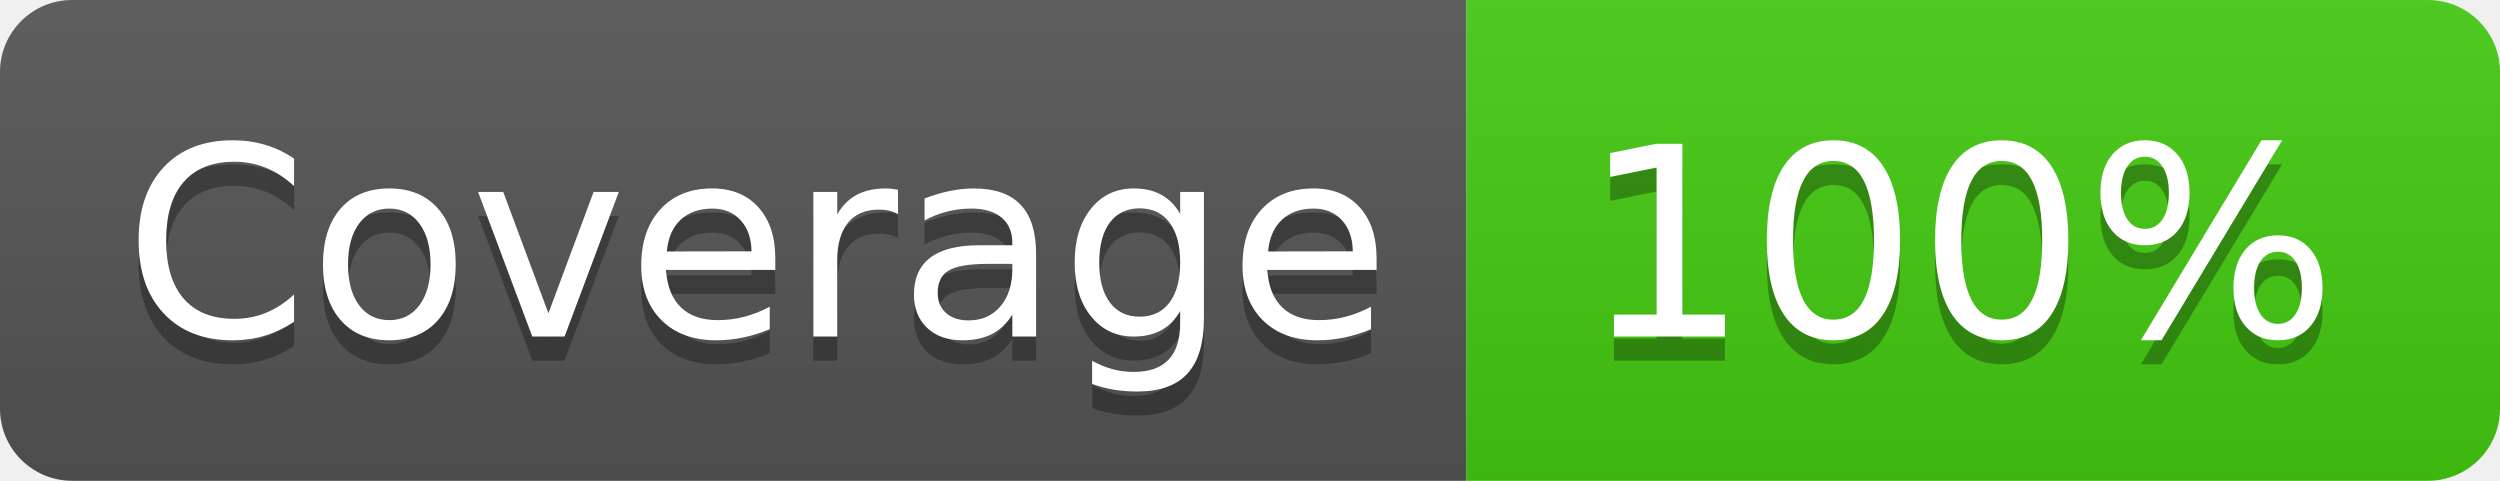
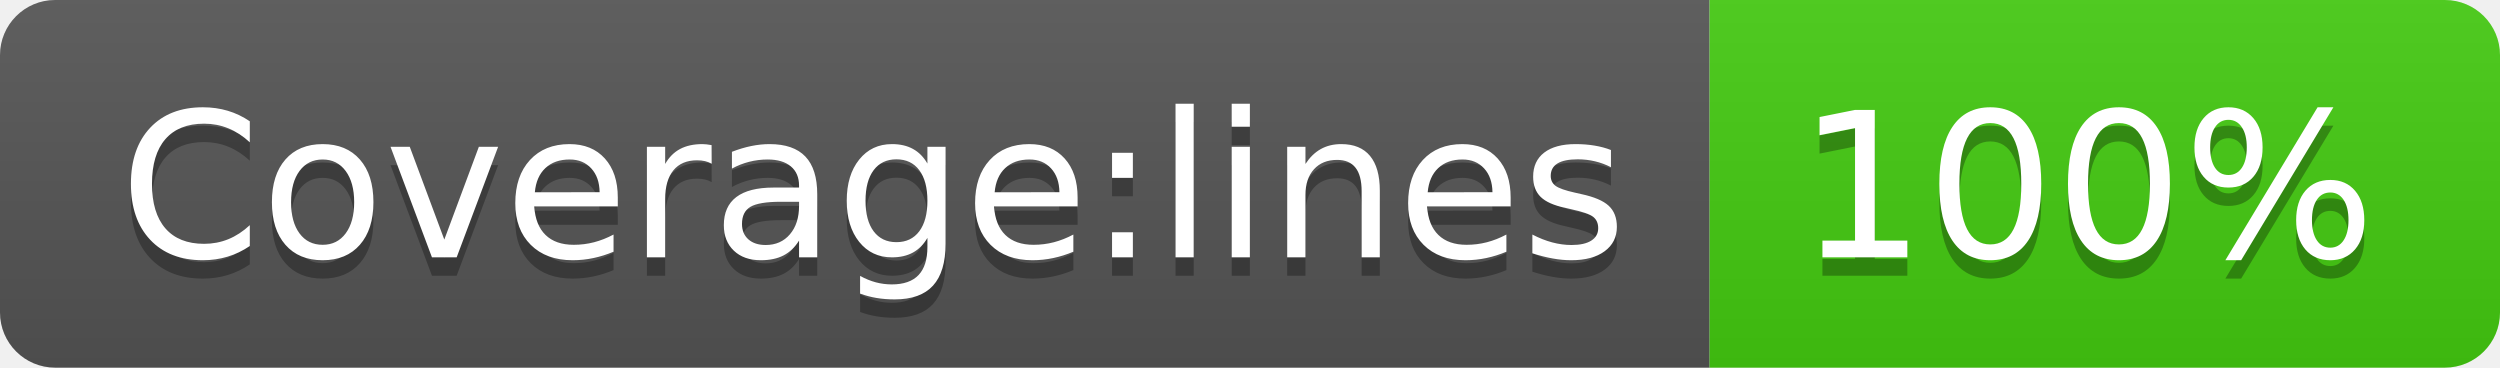
- <svg xmlns="http://www.w3.org/2000/svg" width="104" height="20">
+ <svg xmlns="http://www.w3.org/2000/svg" width="136" height="20">
  <linearGradient id="b" x2="0" y2="100%">
    <stop offset="0" stop-color="#bbb" stop-opacity=".1" />
    <stop offset="1" stop-opacity=".1" />
  </linearGradient>
  <clipPath id="a">
-     <rect width="104" height="20" rx="3" fill="#fff" />
+     <rect width="136" height="20" rx="3" fill="#fff" />
  </clipPath>
  <g clip-path="url(#a)">
-     <path fill="#555" d="M0 0h61v20H0z" />
-     <path fill="#4c1" d="M61 0h43v20H61z" />
-     <path fill="url(#b)" d="M0 0h104v20H0z" />
+     <path fill="#555" d="M0 0h93v20H0z" />
+     <path fill="#4c1" d="M93 0h43v20H93z" />
+     <path fill="url(#b)" d="M0 0h136v20H0z" />
  </g>
  <g fill="#fff" text-anchor="middle" font-family="DejaVu Sans,Verdana,Geneva,sans-serif" font-size="110">
-     <text x="315" y="150" fill="#010101" fill-opacity=".3" transform="scale(.1)" textLength="510">Coverage</text>
-     <text x="315" y="140" transform="scale(.1)" textLength="510">Coverage</text>
-     <text x="815" y="150" fill="#010101" fill-opacity=".3" transform="scale(.1)" textLength="330">100%</text>
-     <text x="815" y="140" transform="scale(.1)" textLength="330">100%</text>
+     <text x="475" y="150" fill="#010101" fill-opacity=".3" transform="scale(.1)" textLength="830">Coverage:lines</text>
+     <text x="475" y="140" transform="scale(.1)" textLength="830">Coverage:lines</text>
+     <text x="1135" y="150" fill="#010101" fill-opacity=".3" transform="scale(.1)" textLength="330">100%</text>
+     <text x="1135" y="140" transform="scale(.1)" textLength="330">100%</text>
  </g>
</svg>
